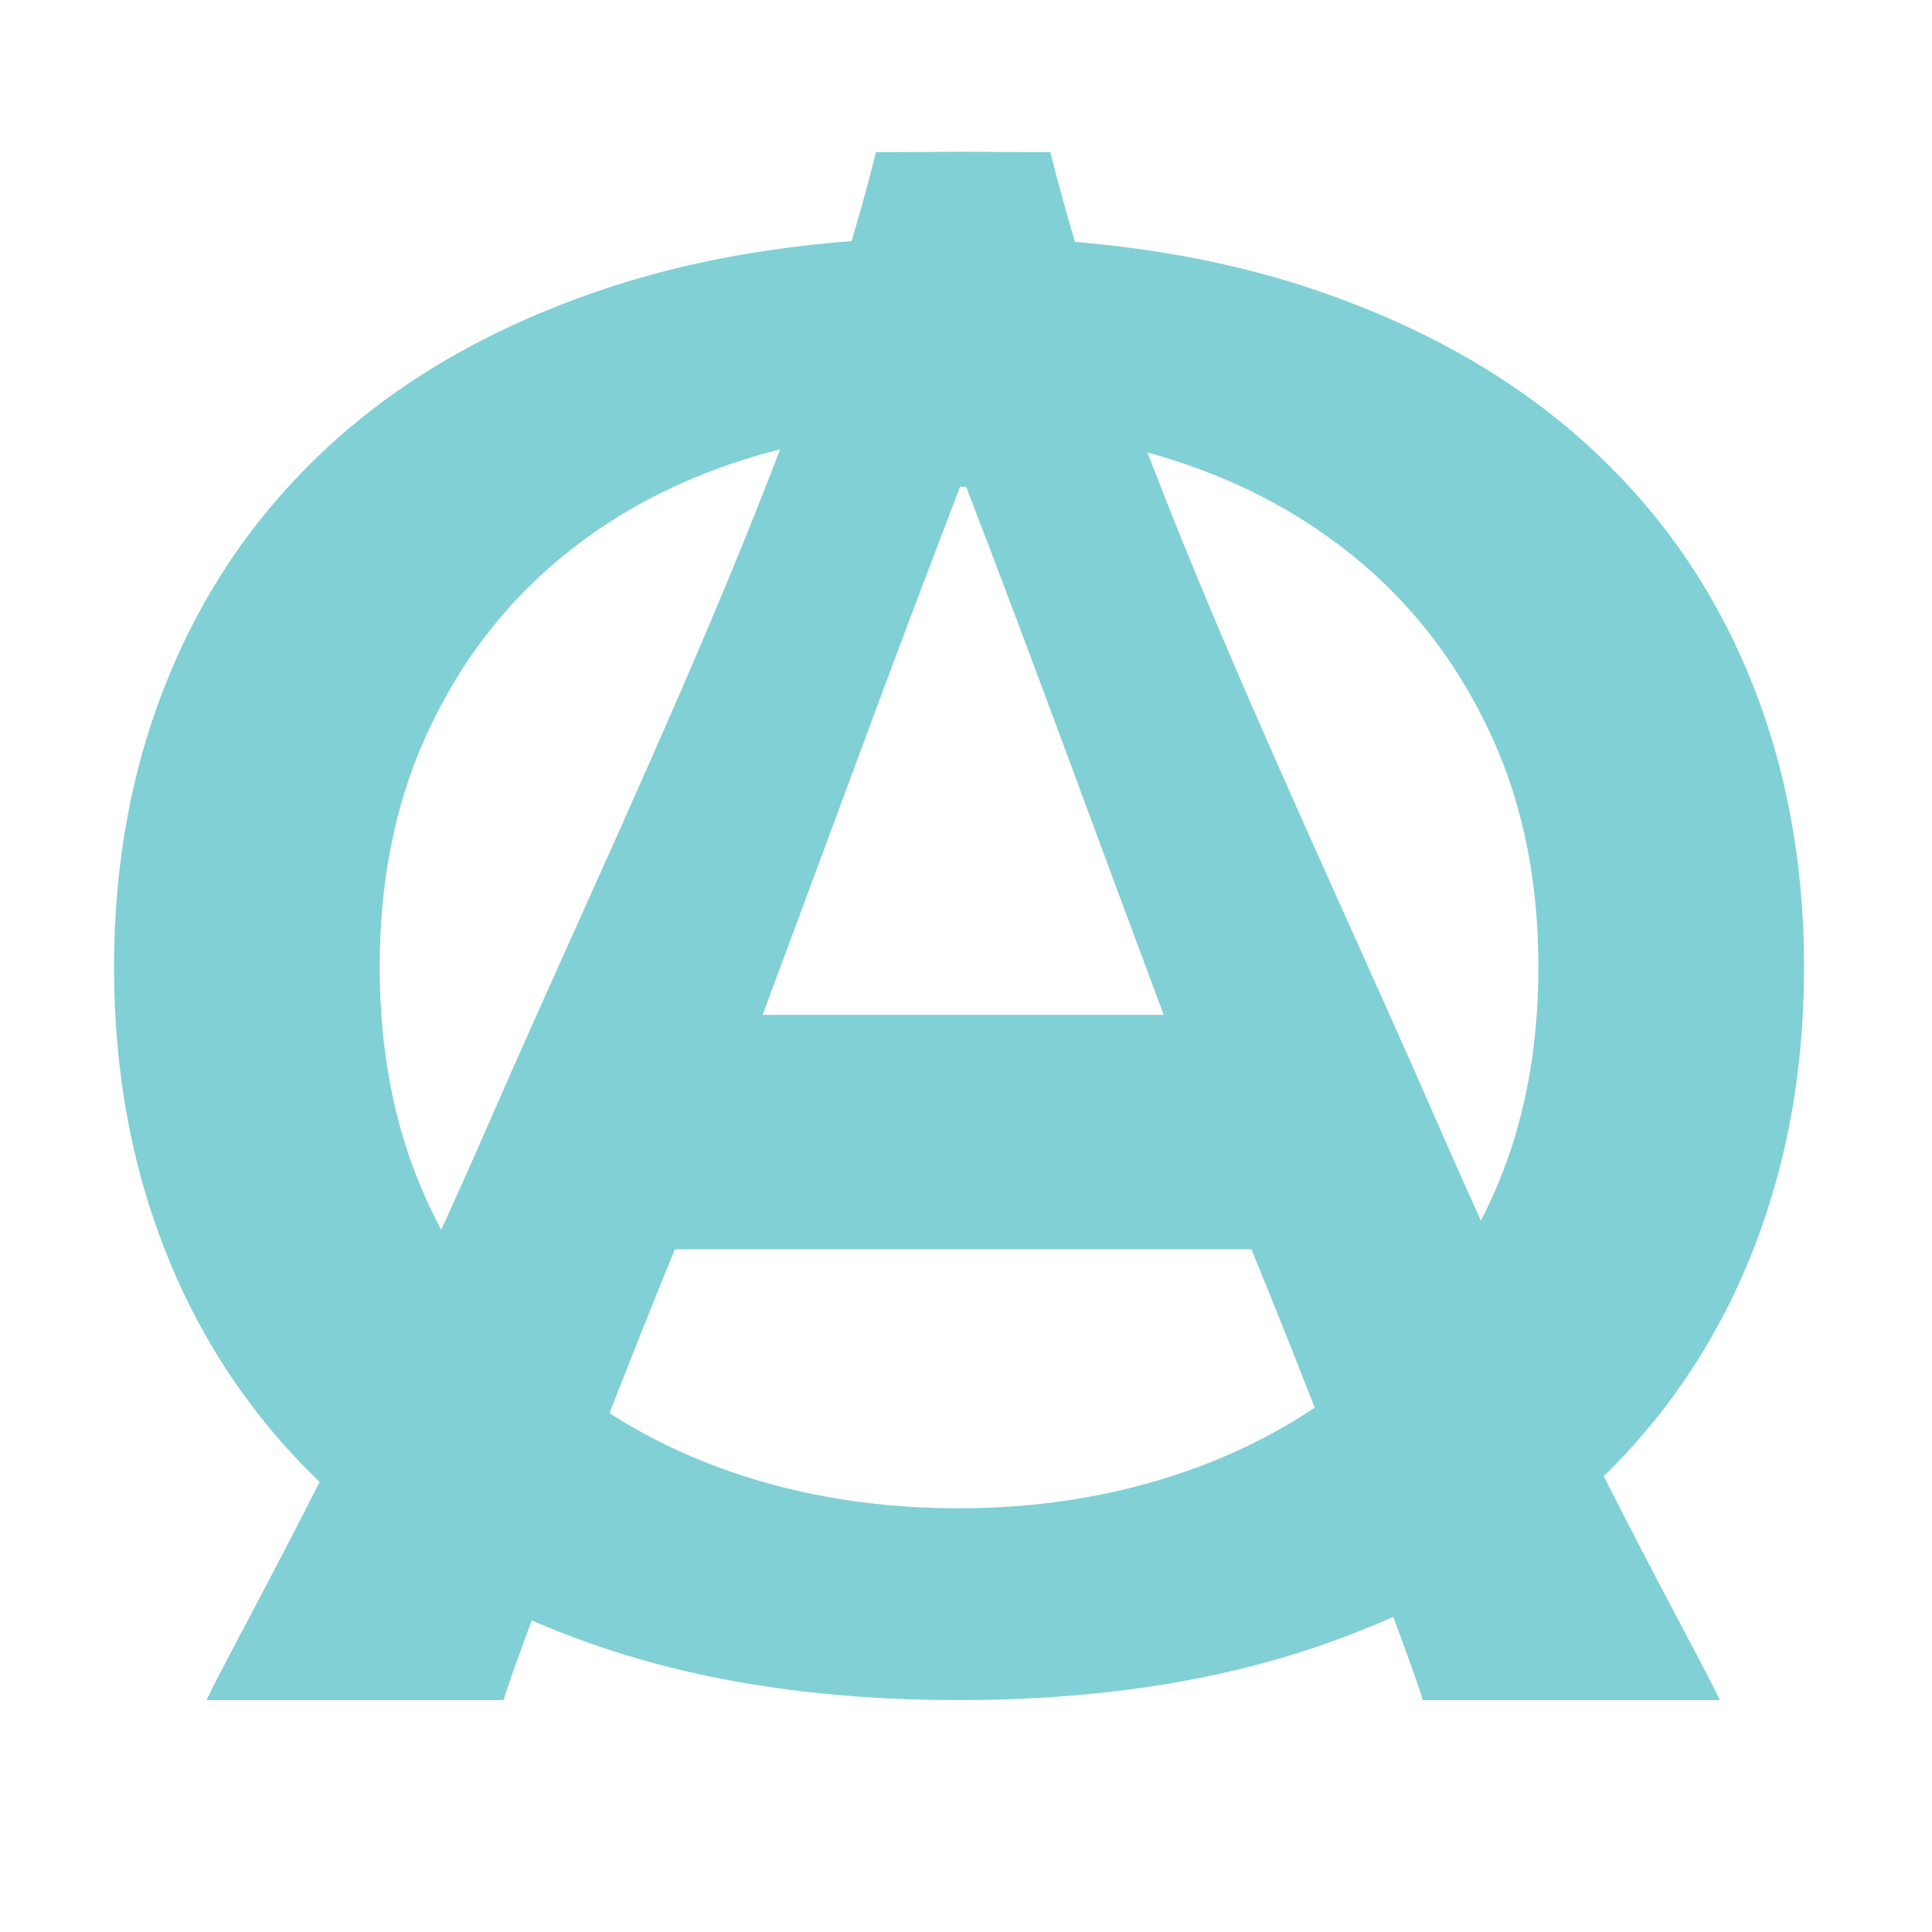
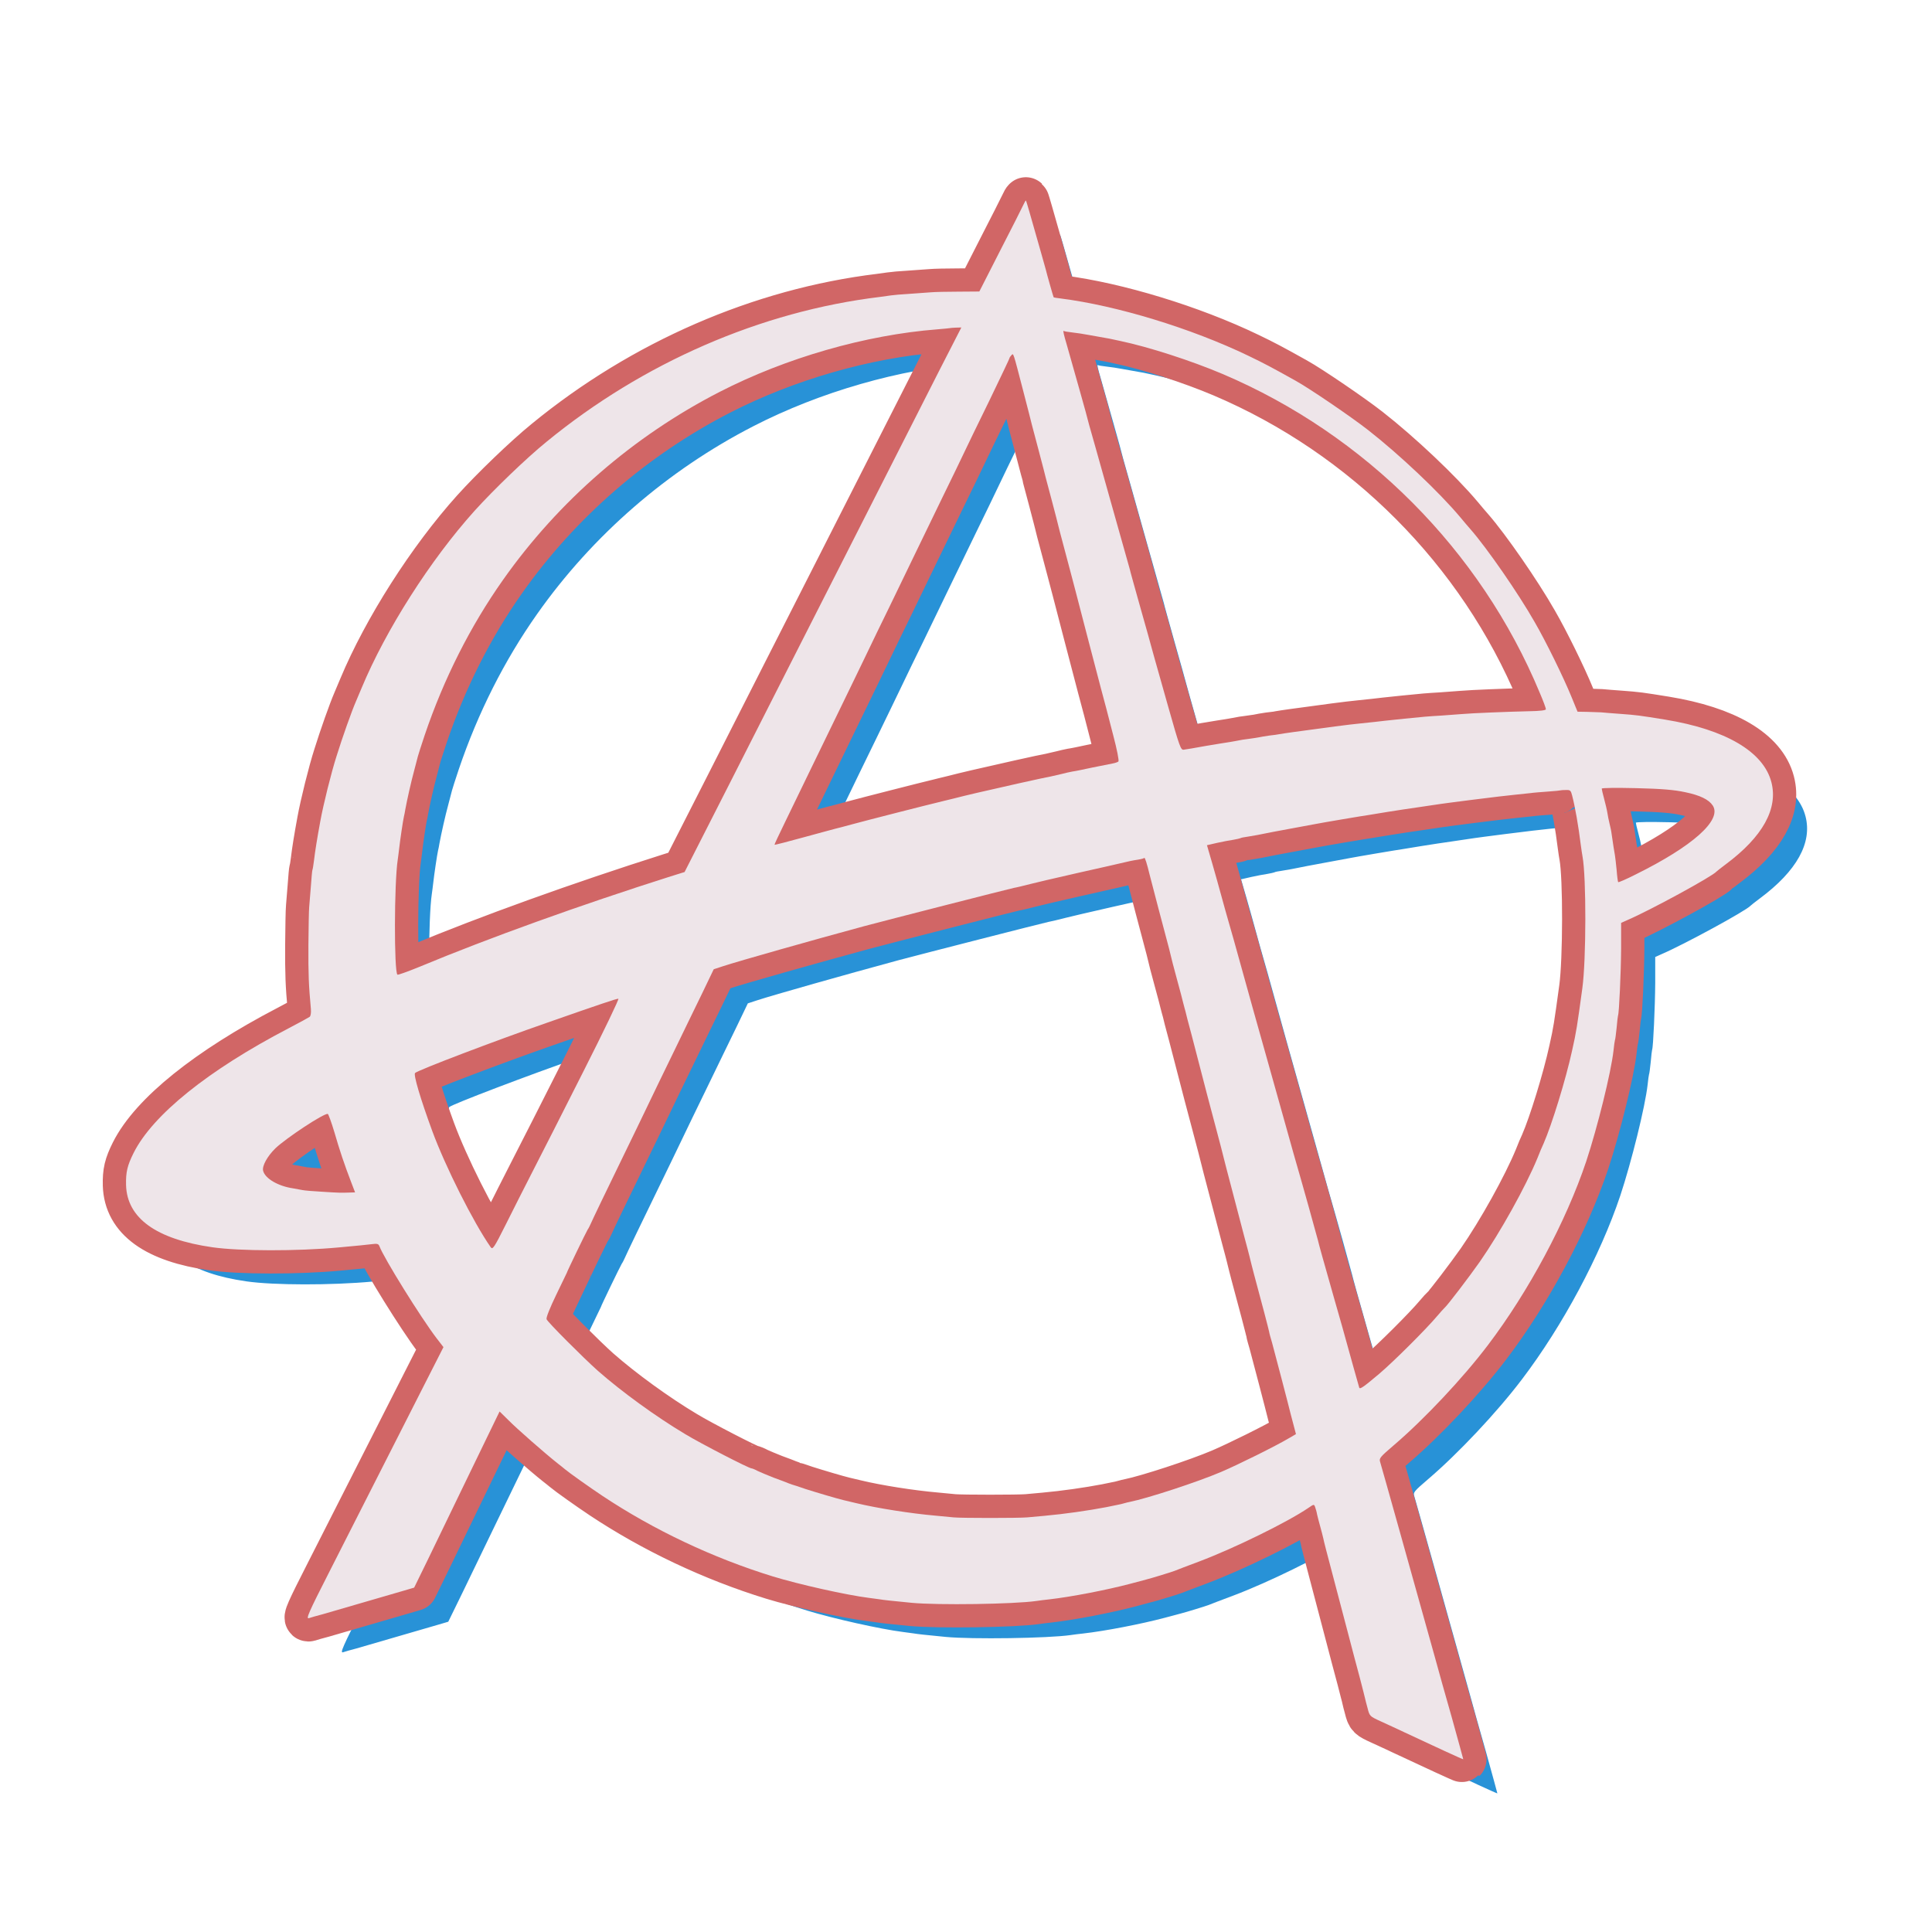
- <svg xmlns="http://www.w3.org/2000/svg" version="1.1" width="512" height="512">
-   <svg version="1.1" id="SvgjsSvg1000" x="0px" y="0px" viewBox="0 0 512 512" style="enable-background:new 0 0 512 512;" xml:space="preserve">
-     <style type="text/css">
- 	.st0{fill:#81D0D5;}
- </style>
-     <path class="st0" d="M478.1,256.29c0,28.41-4.96,54.52-14.86,78.34c-9.91,23.82-24.4,44.33-43.5,61.53  c-19.1,17.2-42.55,30.57-70.35,40.1c-27.81,9.53-59.61,14.29-95.41,14.29s-67.61-4.76-95.41-14.29  c-27.81-9.53-51.2-22.89-70.17-40.1c-18.97-17.2-33.42-37.71-43.32-61.53c-9.91-23.82-14.86-49.93-14.86-78.34  c0-28.23,4.95-54.21,14.86-77.94c9.9-23.73,24.35-44.15,43.32-61.27c18.97-17.11,42.37-30.44,70.17-39.96  c27.8-9.53,59.61-14.29,95.41-14.29s67.61,4.76,95.41,14.29c27.8,9.53,51.25,22.85,70.35,39.96c19.09,17.11,33.59,37.54,43.5,61.27  C473.14,202.08,478.1,228.06,478.1,256.29z M407.69,256.31c0-22.39-3.98-42.43-11.92-60.14c-7.95-17.71-18.85-32.71-32.7-45.02  c-13.86-12.3-30.13-21.68-48.82-28.11c-18.69-6.43-38.78-9.65-60.25-9.65c-21.7,0-41.89,3.22-60.58,9.65  c-18.69,6.43-34.91,15.8-48.65,28.11c-13.75,12.31-24.54,27.31-32.38,45.02c-7.85,17.71-11.76,37.75-11.76,60.14  s3.92,42.48,11.76,60.26c7.84,17.78,18.63,32.83,32.38,45.14c13.74,12.31,29.97,21.71,48.65,28.23c18.69,6.51,38.88,9.77,60.58,9.77  c21.48,0,41.57-3.25,60.25-9.77c18.69-6.51,34.96-15.92,48.82-28.23c13.86-12.3,24.76-27.35,32.7-45.14  C403.71,298.79,407.69,278.7,407.69,256.31z" />
-     <path class="st0" d="M381.34,298.51c-36.29-83.25-83.22-178.19-102.97-258.18l-23.12-0.11l-23.12,0.11  c-19.75,79.99-66.68,174.94-102.97,258.18c-36.32,83.31-69.01,140.03-74.41,152.03h78.69c1.86-6.2,7.28-20.51,15.53-42.92  c8.25-22.41,18.21-47.92,29.88-76.54h0.01h152.78h0.01c11.68,28.62,21.64,54.14,29.88,76.54c8.25,22.41,13.68,36.72,15.53,42.92  h78.69C450.35,438.54,417.66,381.83,381.34,298.51z M202.1,268.94l0.1-0.3c0.05-0.12,0.1-0.25,0.15-0.38  c7.58-20.32,15.87-42.66,24.89-67.05c9.07-24.52,18.14-48.6,27.2-72.23l0.8,0.03l0.8-0.03c9.07,23.63,18.13,47.71,27.2,72.23  c9.02,24.38,17.31,46.73,24.89,67.05c0.05,0.12,0.1,0.25,0.15,0.38l0.1,0.3H202.1z" />
-   </svg>
-   <style>@media (prefers-color-scheme: light) { :root { filter: none; } }
- @media (prefers-color-scheme: dark) { :root { filter: none; } }
- </style>
+ <svg xmlns="http://www.w3.org/2000/svg" viewBox="-70 -70 1246 1246" width="512" height="512">
+   <g transform="translate(22,22)">
+     <g transform="translate(0,1084) scale(0.1,-0.1)" fill="#2892D7">
+       <path d="M5899 10217 c-8 -18 -75 -150 -149 -294 l-134 -263 -135 -1 c-75 0 -154 -2 -176 -4 -22 -2 -84 -6 -138 -10 -54 -3 -108 -8 -120 -10 -12 -2 -44 -6 -72 -10 -768 -93 -1528 -424 -2150 -934 -133 -108 -344 -312 -465 -446 -285 -317 -571 -766 -727 -1140 -14 -33 -31 -73 -38 -90 -27 -62 -87 -231 -124 -350 -34 -105 -86 -315 -105 -420 -21 -114 -34 -195 -41 -255 -4 -30 -8 -57 -10 -60 -2 -3 -6 -50 -10 -105 -4 -55 -9 -116 -11 -135 -2 -19 -4 -129 -5 -245 -1 -187 2 -260 16 -412 2 -25 -1 -45 -8 -51 -7 -5 -69 -39 -138 -75 -516 -269 -874 -557 -997 -802 -41 -82 -51 -124 -49 -208 6 -213 194 -349 557 -401 175 -25 545 -26 815 -1 129 12 173 16 212 21 36 5 44 2 50 -13 28 -76 268 -462 369 -594 l44 -57 -121 -238 c-116 -228 -278 -547 -616 -1213 -133 -261 -151 -303 -131 -297 12 4 52 16 88 25 60 17 363 105 523 152 l68 20 89 182 c48 100 135 279 192 397 57 118 142 292 187 386 l83 171 57 -56 c54 -55 237 -215 314 -276 21 -16 44 -35 50 -40 27 -23 158 -116 242 -172 331 -220 713 -401 1100 -520 166 -51 474 -120 618 -138 18 -2 48 -6 67 -9 37 -6 69 -9 210 -23 168 -16 660 -9 805 12 17 3 53 7 80 10 142 16 374 61 525 101 52 14 100 27 105 28 29 7 163 48 180 55 11 5 83 32 160 61 225 85 566 252 703 345 36 25 37 25 44 4 4 -11 10 -31 12 -45 3 -14 12 -48 20 -77 8 -29 17 -63 20 -77 2 -14 29 -117 59 -230 30 -113 75 -284 100 -380 25 -96 60 -229 78 -295 17 -66 32 -124 33 -130 1 -5 8 -33 16 -62 13 -51 14 -52 84 -84 39 -18 107 -49 151 -70 190 -89 380 -177 382 -175 0 0 -32 120 -73 266 -42 146 -90 319 -108 385 -129 463 -348 1245 -355 1266 -8 24 -1 32 90 110 192 164 443 430 605 644 262 345 504 797 634 1185 72 218 160 572 176 715 3 33 8 62 9 66 2 3 7 39 11 80 3 40 8 76 9 79 7 13 19 279 20 432 l0 166 40 18 c143 61 549 282 575 313 3 3 30 25 60 47 238 177 339 359 294 530 -51 196 -294 339 -685 403 -168 27 -180 29 -289 37 -52 4 -108 8 -125 10 -16 1 -57 2 -90 3 l-61 1 -38 93 c-53 130 -167 362 -239 486 -106 186 -307 476 -412 596 -15 17 -45 52 -68 80 -134 160 -391 403 -593 561 -110 86 -377 268 -469 319 -156 87 -201 111 -305 161 -368 177 -847 323 -1209 369 -25 3 -45 6 -46 8 -2 3 -46 158 -50 177 -3 13 -39 138 -105 370 -12 41 -22 76 -24 77 -1 1 -9 -12 -17 -30z m-543 -1070 c-79 -155 -228 -448 -331 -652 -103 -203 -252 -496 -330 -650 -78 -154 -220 -433 -315 -620 -263 -518 -541 -1067 -607 -1195 l-58 -114 -90 -28 c-580 -184 -1175 -398 -1619 -583 -76 -31 -140 -54 -143 -51 -22 22 -21 590 2 741 2 17 7 48 9 70 6 55 25 183 31 209 3 12 7 32 9 46 11 60 38 181 57 250 11 41 22 83 24 92 2 9 22 71 44 137 123 363 294 702 505 1001 358 508 841 927 1396 1212 428 220 942 368 1405 404 44 4 81 7 82 8 1 1 18 2 37 3 l36 1 -144 -281z m859 249 c28 -3 75 -10 105 -16 98 -17 125 -22 135 -24 6 -1 37 -8 70 -15 185 -39 457 -127 660 -213 920 -391 1663 -1137 2044 -2053 23 -53 41 -102 41 -109 0 -7 -37 -12 -112 -13 -130 -3 -362 -12 -428 -18 -25 -2 -85 -6 -135 -10 -84 -5 -111 -7 -237 -20 -122 -13 -146 -15 -193 -21 -27 -3 -70 -7 -95 -10 -25 -2 -97 -11 -160 -19 -63 -9 -133 -18 -155 -21 -49 -6 -185 -25 -205 -29 -8 -2 -37 -6 -65 -9 -27 -4 -57 -9 -65 -11 -8 -2 -37 -6 -65 -10 -27 -3 -57 -8 -65 -10 -8 -2 -33 -6 -55 -10 -22 -3 -94 -15 -160 -26 -66 -12 -129 -23 -141 -24 -19 -3 -27 20 -99 274 -94 332 -105 372 -110 391 -2 8 -33 121 -70 250 -36 129 -68 242 -69 250 -2 8 -61 218 -131 465 -70 248 -128 457 -131 465 -4 19 -36 135 -63 230 -12 41 -30 107 -41 145 -11 39 -30 107 -43 152 -14 46 -22 81 -18 79 4 -3 29 -7 56 -10z m-315 -381 c29 -110 53 -207 55 -215 2 -8 22 -85 45 -170 22 -85 43 -162 44 -170 2 -8 21 -77 41 -154 20 -76 38 -145 40 -155 2 -9 13 -52 25 -96 25 -92 80 -303 86 -325 7 -29 132 -507 163 -625 18 -66 34 -127 36 -135 2 -9 22 -87 45 -174 23 -87 38 -162 33 -167 -4 -4 -21 -10 -38 -13 -16 -3 -75 -15 -130 -26 -55 -12 -113 -24 -130 -26 -16 -3 -48 -10 -70 -16 -22 -5 -51 -12 -65 -15 -14 -2 -106 -22 -205 -44 -267 -60 -331 -75 -425 -99 -47 -11 -93 -23 -102 -25 -52 -12 -468 -118 -548 -140 -52 -14 -103 -28 -114 -30 -10 -3 -102 -27 -203 -55 -102 -28 -186 -50 -188 -48 -1 2 30 68 69 148 39 80 111 229 160 330 49 102 141 291 204 420 63 129 138 285 167 345 29 61 93 193 143 295 49 102 122 253 162 335 40 83 120 247 177 365 58 118 120 247 139 287 18 39 92 191 164 338 71 147 130 271 130 274 0 4 6 13 12 19 15 15 9 32 78 -233z m4268 -2584 c97 -20 153 -48 178 -86 61 -93 -128 -262 -498 -445 -59 -30 -110 -52 -112 -49 -2 2 -7 38 -10 79 -4 41 -9 84 -11 95 -4 20 -12 72 -21 135 -2 19 -9 50 -14 70 -5 19 -11 51 -14 70 -3 19 -13 60 -21 90 -8 30 -15 59 -15 64 0 5 96 6 223 3 166 -4 245 -11 315 -26z m-729 -21 c19 -72 41 -198 56 -320 4 -30 9 -63 11 -73 25 -134 24 -667 -1 -850 -34 -248 -38 -277 -66 -402 -41 -188 -131 -479 -184 -600 -8 -16 -26 -59 -40 -95 -76 -184 -239 -477 -371 -667 -69 -98 -208 -281 -228 -298 -6 -5 -26 -28 -45 -50 -72 -86 -284 -297 -376 -375 -102 -86 -125 -102 -129 -89 -4 12 -54 192 -110 394 -8 28 -30 106 -50 175 -77 271 -98 346 -106 380 -7 29 -105 380 -156 555 -8 28 -46 163 -84 300 -39 138 -75 266 -80 285 -20 68 -161 574 -225 805 -8 28 -21 75 -30 105 -21 74 -21 73 -49 175 -13 50 -40 143 -58 207 l-34 117 65 15 c36 8 83 17 105 20 21 4 41 8 45 10 3 3 25 7 47 10 22 4 51 9 64 11 33 7 167 33 203 39 43 8 140 26 167 31 39 8 317 55 348 59 15 2 70 11 122 20 52 8 145 23 205 31 61 9 121 18 135 20 29 4 72 10 190 25 170 21 224 28 295 35 33 3 76 8 95 10 19 3 71 7 114 10 44 3 81 7 82 8 1 1 16 2 33 2 28 1 32 -3 40 -35z m-2725 -510 c13 -51 100 -384 113 -430 8 -30 19 -71 23 -90 4 -19 20 -80 35 -135 15 -55 29 -107 31 -115 2 -8 8 -33 14 -55 6 -22 12 -47 15 -56 2 -10 19 -77 39 -150 37 -143 95 -364 101 -389 11 -42 46 -174 65 -245 12 -44 23 -87 25 -95 2 -8 17 -67 33 -130 52 -198 114 -434 118 -450 2 -8 11 -42 20 -75 9 -33 17 -67 19 -75 2 -8 12 -49 23 -90 46 -169 94 -353 97 -369 1 -9 10 -41 19 -71 13 -47 110 -417 120 -460 2 -8 11 -41 19 -72 l15 -57 -43 -25 c-87 -52 -334 -174 -440 -219 -155 -66 -474 -170 -588 -193 -10 -2 -27 -6 -37 -9 -10 -3 -29 -8 -42 -10 -13 -3 -45 -9 -73 -15 -115 -22 -267 -44 -400 -56 -38 -3 -88 -8 -110 -10 -59 -5 -422 -5 -475 0 -25 2 -76 7 -115 11 -161 14 -377 48 -514 81 -36 9 -72 17 -80 19 -42 10 -174 49 -246 72 -44 15 -82 28 -85 28 -3 1 -14 5 -25 9 -11 5 -54 21 -95 36 -41 16 -88 36 -105 44 -16 9 -34 16 -38 16 -17 0 -329 161 -428 221 -189 113 -408 272 -564 409 -91 81 -325 315 -330 332 -4 10 22 74 61 155 37 76 68 140 69 143 1 8 125 264 135 280 6 8 14 25 19 36 13 30 101 213 216 449 54 110 121 250 150 310 29 61 104 216 167 345 63 129 147 304 188 387 l73 152 61 20 c104 34 567 165 906 257 177 47 928 239 970 248 14 2 63 14 110 26 47 11 92 22 100 24 27 7 385 88 400 91 8 2 38 9 65 15 72 17 86 20 125 26 19 3 37 8 40 11 4 4 17 -36 34 -107z m-3650 -1267 c-130 -258 -278 -549 -329 -648 -51 -99 -129 -254 -174 -344 -74 -148 -84 -162 -96 -145 -112 160 -293 521 -377 749 -76 207 -123 365 -111 375 20 19 520 209 848 323 348 122 450 156 463 156 7 1 -92 -205 -224 -466z m-1608 -393 c35 -121 65 -210 108 -322 l26 -68 -33 -1 c-56 -2 -70 -2 -177 5 -58 3 -116 8 -130 11 -14 3 -41 8 -60 11 -96 14 -180 63 -193 113 -8 31 27 94 79 145 69 66 314 228 338 222 4 -1 23 -53 42 -116z" />
+     </g>
+   </g>
+   <g transform="translate(0,1084) scale(0.1,-0.1)" fill="#EEE5E9" stroke="#D16666" stroke-width="300" stroke-linejoin="round" paint-order="stroke fill markers">
+     <path d="M5899 10217 c-8 -18 -75 -150 -149 -294 l-134 -263 -135 -1 c-75 0 -154 -2 -176 -4 -22 -2 -84 -6 -138 -10 -54 -3 -108 -8 -120 -10 -12 -2 -44 -6 -72 -10 -768 -93 -1528 -424 -2150 -934 -133 -108 -344 -312 -465 -446 -285 -317 -571 -766 -727 -1140 -14 -33 -31 -73 -38 -90 -27 -62 -87 -231 -124 -350 -34 -105 -86 -315 -105 -420 -21 -114 -34 -195 -41 -255 -4 -30 -8 -57 -10 -60 -2 -3 -6 -50 -10 -105 -4 -55 -9 -116 -11 -135 -2 -19 -4 -129 -5 -245 -1 -187 2 -260 16 -412 2 -25 -1 -45 -8 -51 -7 -5 -69 -39 -138 -75 -516 -269 -874 -557 -997 -802 -41 -82 -51 -124 -49 -208 6 -213 194 -349 557 -401 175 -25 545 -26 815 -1 129 12 173 16 212 21 36 5 44 2 50 -13 28 -76 268 -462 369 -594 l44 -57 -121 -238 c-116 -228 -278 -547 -616 -1213 -133 -261 -151 -303 -131 -297 12 4 52 16 88 25 60 17 363 105 523 152 l68 20 89 182 c48 100 135 279 192 397 57 118 142 292 187 386 l83 171 57 -56 c54 -55 237 -215 314 -276 21 -16 44 -35 50 -40 27 -23 158 -116 242 -172 331 -220 713 -401 1100 -520 166 -51 474 -120 618 -138 18 -2 48 -6 67 -9 37 -6 69 -9 210 -23 168 -16 660 -9 805 12 17 3 53 7 80 10 142 16 374 61 525 101 52 14 100 27 105 28 29 7 163 48 180 55 11 5 83 32 160 61 225 85 566 252 703 345 36 25 37 25 44 4 4 -11 10 -31 12 -45 3 -14 12 -48 20 -77 8 -29 17 -63 20 -77 2 -14 29 -117 59 -230 30 -113 75 -284 100 -380 25 -96 60 -229 78 -295 17 -66 32 -124 33 -130 1 -5 8 -33 16 -62 13 -51 14 -52 84 -84 39 -18 107 -49 151 -70 190 -89 380 -177 382 -175 0 0 -32 120 -73 266 -42 146 -90 319 -108 385 -129 463 -348 1245 -355 1266 -8 24 -1 32 90 110 192 164 443 430 605 644 262 345 504 797 634 1185 72 218 160 572 176 715 3 33 8 62 9 66 2 3 7 39 11 80 3 40 8 76 9 79 7 13 19 279 20 432 l0 166 40 18 c143 61 549 282 575 313 3 3 30 25 60 47 238 177 339 359 294 530 -51 196 -294 339 -685 403 -168 27 -180 29 -289 37 -52 4 -108 8 -125 10 -16 1 -57 2 -90 3 l-61 1 -38 93 c-53 130 -167 362 -239 486 -106 186 -307 476 -412 596 -15 17 -45 52 -68 80 -134 160 -391 403 -593 561 -110 86 -377 268 -469 319 -156 87 -201 111 -305 161 -368 177 -847 323 -1209 369 -25 3 -45 6 -46 8 -2 3 -46 158 -50 177 -3 13 -39 138 -105 370 -12 41 -22 76 -24 77 -1 1 -9 -12 -17 -30z m-543 -1070 c-79 -155 -228 -448 -331 -652 -103 -203 -252 -496 -330 -650 -78 -154 -220 -433 -315 -620 -263 -518 -541 -1067 -607 -1195 l-58 -114 -90 -28 c-580 -184 -1175 -398 -1619 -583 -76 -31 -140 -54 -143 -51 -22 22 -21 590 2 741 2 17 7 48 9 70 6 55 25 183 31 209 3 12 7 32 9 46 11 60 38 181 57 250 11 41 22 83 24 92 2 9 22 71 44 137 123 363 294 702 505 1001 358 508 841 927 1396 1212 428 220 942 368 1405 404 44 4 81 7 82 8 1 1 18 2 37 3 l36 1 -144 -281z m859 249 c28 -3 75 -10 105 -16 98 -17 125 -22 135 -24 6 -1 37 -8 70 -15 185 -39 457 -127 660 -213 920 -391 1663 -1137 2044 -2053 23 -53 41 -102 41 -109 0 -7 -37 -12 -112 -13 -130 -3 -362 -12 -428 -18 -25 -2 -85 -6 -135 -10 -84 -5 -111 -7 -237 -20 -122 -13 -146 -15 -193 -21 -27 -3 -70 -7 -95 -10 -25 -2 -97 -11 -160 -19 -63 -9 -133 -18 -155 -21 -49 -6 -185 -25 -205 -29 -8 -2 -37 -6 -65 -9 -27 -4 -57 -9 -65 -11 -8 -2 -37 -6 -65 -10 -27 -3 -57 -8 -65 -10 -8 -2 -33 -6 -55 -10 -22 -3 -94 -15 -160 -26 -66 -12 -129 -23 -141 -24 -19 -3 -27 20 -99 274 -94 332 -105 372 -110 391 -2 8 -33 121 -70 250 -36 129 -68 242 -69 250 -2 8 -61 218 -131 465 -70 248 -128 457 -131 465 -4 19 -36 135 -63 230 -12 41 -30 107 -41 145 -11 39 -30 107 -43 152 -14 46 -22 81 -18 79 4 -3 29 -7 56 -10z m-315 -381 c29 -110 53 -207 55 -215 2 -8 22 -85 45 -170 22 -85 43 -162 44 -170 2 -8 21 -77 41 -154 20 -76 38 -145 40 -155 2 -9 13 -52 25 -96 25 -92 80 -303 86 -325 7 -29 132 -507 163 -625 18 -66 34 -127 36 -135 2 -9 22 -87 45 -174 23 -87 38 -162 33 -167 -4 -4 -21 -10 -38 -13 -16 -3 -75 -15 -130 -26 -55 -12 -113 -24 -130 -26 -16 -3 -48 -10 -70 -16 -22 -5 -51 -12 -65 -15 -14 -2 -106 -22 -205 -44 -267 -60 -331 -75 -425 -99 -47 -11 -93 -23 -102 -25 -52 -12 -468 -118 -548 -140 -52 -14 -103 -28 -114 -30 -10 -3 -102 -27 -203 -55 -102 -28 -186 -50 -188 -48 -1 2 30 68 69 148 39 80 111 229 160 330 49 102 141 291 204 420 63 129 138 285 167 345 29 61 93 193 143 295 49 102 122 253 162 335 40 83 120 247 177 365 58 118 120 247 139 287 18 39 92 191 164 338 71 147 130 271 130 274 0 4 6 13 12 19 15 15 9 32 78 -233z m4268 -2584 c97 -20 153 -48 178 -86 61 -93 -128 -262 -498 -445 -59 -30 -110 -52 -112 -49 -2 2 -7 38 -10 79 -4 41 -9 84 -11 95 -4 20 -12 72 -21 135 -2 19 -9 50 -14 70 -5 19 -11 51 -14 70 -3 19 -13 60 -21 90 -8 30 -15 59 -15 64 0 5 96 6 223 3 166 -4 245 -11 315 -26z m-729 -21 c19 -72 41 -198 56 -320 4 -30 9 -63 11 -73 25 -134 24 -667 -1 -850 -34 -248 -38 -277 -66 -402 -41 -188 -131 -479 -184 -600 -8 -16 -26 -59 -40 -95 -76 -184 -239 -477 -371 -667 -69 -98 -208 -281 -228 -298 -6 -5 -26 -28 -45 -50 -72 -86 -284 -297 -376 -375 -102 -86 -125 -102 -129 -89 -4 12 -54 192 -110 394 -8 28 -30 106 -50 175 -77 271 -98 346 -106 380 -7 29 -105 380 -156 555 -8 28 -46 163 -84 300 -39 138 -75 266 -80 285 -20 68 -161 574 -225 805 -8 28 -21 75 -30 105 -21 74 -21 73 -49 175 -13 50 -40 143 -58 207 l-34 117 65 15 c36 8 83 17 105 20 21 4 41 8 45 10 3 3 25 7 47 10 22 4 51 9 64 11 33 7 167 33 203 39 43 8 140 26 167 31 39 8 317 55 348 59 15 2 70 11 122 20 52 8 145 23 205 31 61 9 121 18 135 20 29 4 72 10 190 25 170 21 224 28 295 35 33 3 76 8 95 10 19 3 71 7 114 10 44 3 81 7 82 8 1 1 16 2 33 2 28 1 32 -3 40 -35z m-2725 -510 c13 -51 100 -384 113 -430 8 -30 19 -71 23 -90 4 -19 20 -80 35 -135 15 -55 29 -107 31 -115 2 -8 8 -33 14 -55 6 -22 12 -47 15 -56 2 -10 19 -77 39 -150 37 -143 95 -364 101 -389 11 -42 46 -174 65 -245 12 -44 23 -87 25 -95 2 -8 17 -67 33 -130 52 -198 114 -434 118 -450 2 -8 11 -42 20 -75 9 -33 17 -67 19 -75 2 -8 12 -49 23 -90 46 -169 94 -353 97 -369 1 -9 10 -41 19 -71 13 -47 110 -417 120 -460 2 -8 11 -41 19 -72 l15 -57 -43 -25 c-87 -52 -334 -174 -440 -219 -155 -66 -474 -170 -588 -193 -10 -2 -27 -6 -37 -9 -10 -3 -29 -8 -42 -10 -13 -3 -45 -9 -73 -15 -115 -22 -267 -44 -400 -56 -38 -3 -88 -8 -110 -10 -59 -5 -422 -5 -475 0 -25 2 -76 7 -115 11 -161 14 -377 48 -514 81 -36 9 -72 17 -80 19 -42 10 -174 49 -246 72 -44 15 -82 28 -85 28 -3 1 -14 5 -25 9 -11 5 -54 21 -95 36 -41 16 -88 36 -105 44 -16 9 -34 16 -38 16 -17 0 -329 161 -428 221 -189 113 -408 272 -564 409 -91 81 -325 315 -330 332 -4 10 22 74 61 155 37 76 68 140 69 143 1 8 125 264 135 280 6 8 14 25 19 36 13 30 101 213 216 449 54 110 121 250 150 310 29 61 104 216 167 345 63 129 147 304 188 387 l73 152 61 20 c104 34 567 165 906 257 177 47 928 239 970 248 14 2 63 14 110 26 47 11 92 22 100 24 27 7 385 88 400 91 8 2 38 9 65 15 72 17 86 20 125 26 19 3 37 8 40 11 4 4 17 -36 34 -107z m-3650 -1267 c-130 -258 -278 -549 -329 -648 -51 -99 -129 -254 -174 -344 -74 -148 -84 -162 -96 -145 -112 160 -293 521 -377 749 -76 207 -123 365 -111 375 20 19 520 209 848 323 348 122 450 156 463 156 7 1 -92 -205 -224 -466z m-1608 -393 c35 -121 65 -210 108 -322 l26 -68 -33 -1 c-56 -2 -70 -2 -177 5 -58 3 -116 8 -130 11 -14 3 -41 8 -60 11 -96 14 -180 63 -193 113 -8 31 27 94 79 145 69 66 314 228 338 222 4 -1 23 -53 42 -116z" />
+   </g>
</svg>
